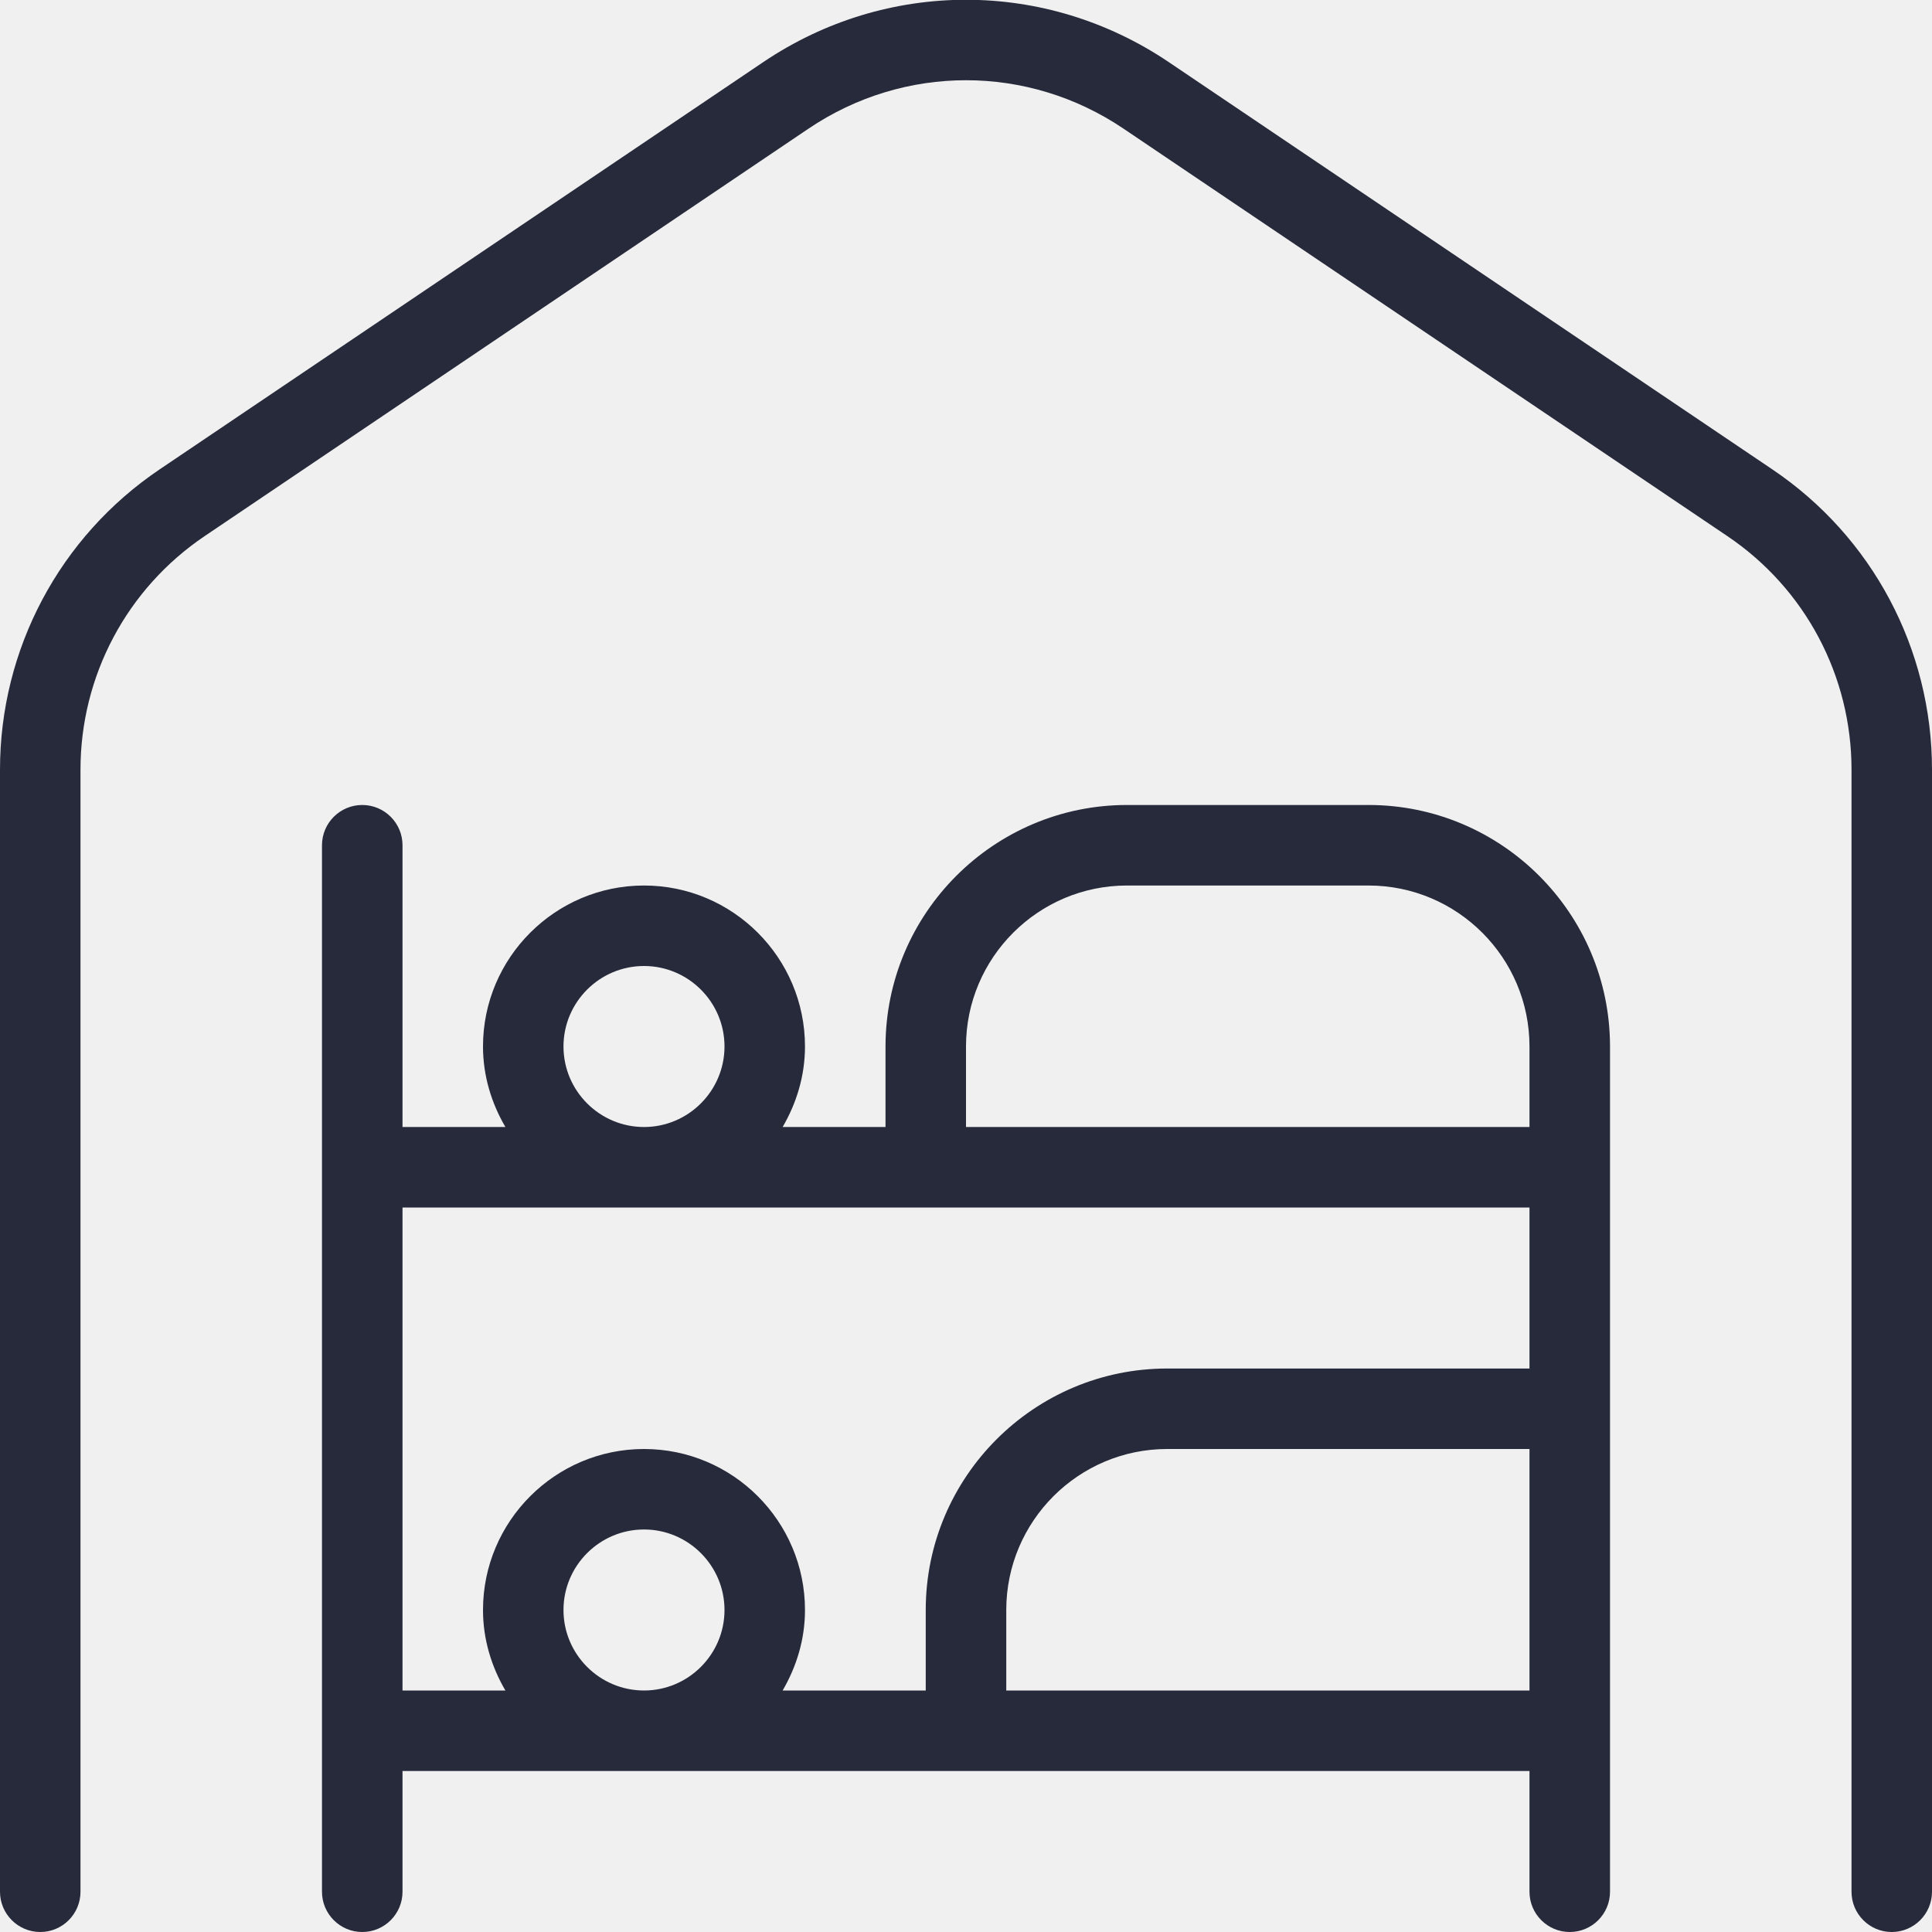
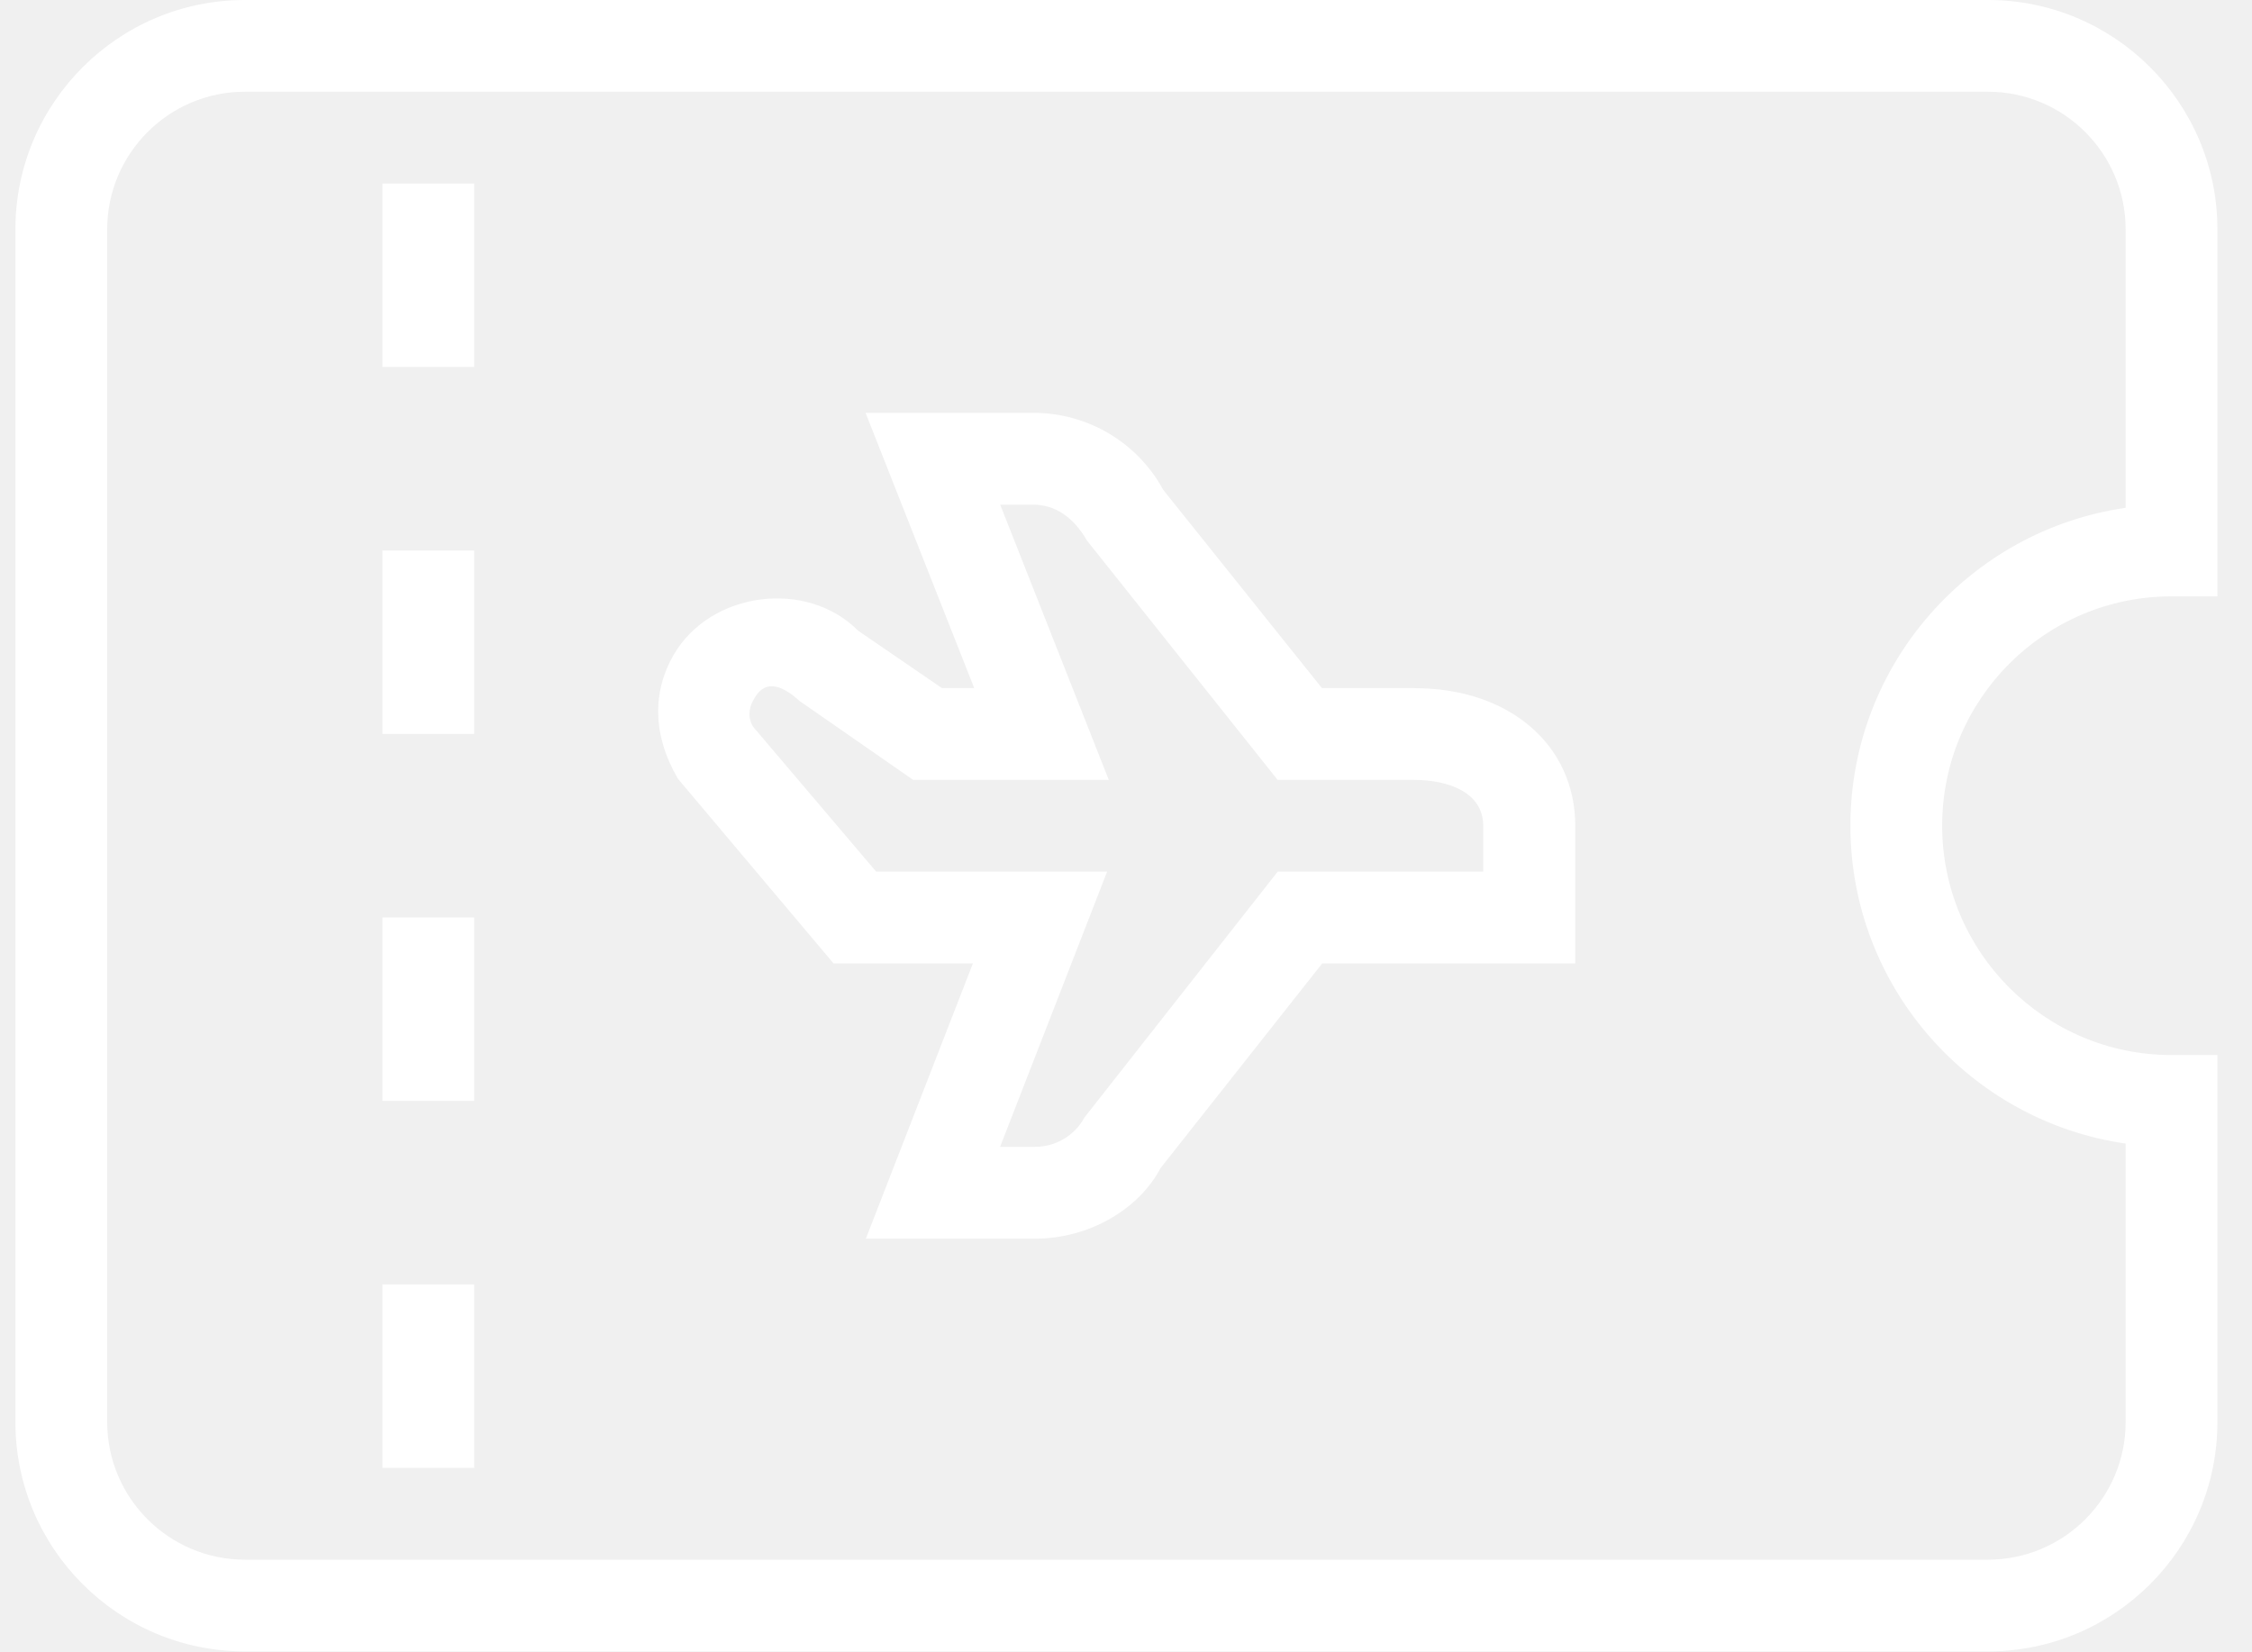
- <svg xmlns="http://www.w3.org/2000/svg" width="44" height="44" viewBox="0 0 44 44" fill="none">
-   <path d="M31.167 18.333H25.667C22.634 18.333 20.167 20.801 20.167 23.833V25.667H17.824C18.139 25.126 18.333 24.504 18.333 23.833C18.333 21.811 16.689 20.167 14.667 20.167C12.645 20.167 11 21.811 11 23.833C11 24.504 11.194 25.126 11.51 25.667H9.167V19.25C9.167 18.744 8.756 18.333 8.25 18.333C7.744 18.333 7.333 18.744 7.333 19.25V43.083C7.333 43.589 7.744 44 8.25 44C8.756 44 9.167 43.589 9.167 43.083V40.333H34.833V43.083C34.833 43.589 35.244 44 35.75 44C36.256 44 36.667 43.589 36.667 43.083V23.833C36.667 20.801 34.199 18.333 31.167 18.333ZM22 23.833C22 21.811 23.645 20.167 25.667 20.167H31.167C33.189 20.167 34.833 21.811 34.833 23.833V25.667H22V23.833ZM12.833 23.833C12.833 22.823 13.656 22 14.667 22C15.677 22 16.5 22.823 16.5 23.833C16.5 24.843 15.677 25.667 14.667 25.667C13.656 25.667 12.833 24.843 12.833 23.833ZM9.167 27.5H34.833V31.167H26.583C23.551 31.167 21.083 33.634 21.083 36.667V38.5H17.824C18.139 37.959 18.333 37.338 18.333 36.667C18.333 34.645 16.689 33 14.667 33C12.645 33 11 34.645 11 36.667C11 37.338 11.194 37.959 11.51 38.5H9.167V27.5ZM12.833 36.667C12.833 35.657 13.656 34.833 14.667 34.833C15.677 34.833 16.5 35.657 16.5 36.667C16.5 37.677 15.677 38.5 14.667 38.5C13.656 38.5 12.833 37.677 12.833 36.667ZM22.917 38.5V36.667C22.917 34.645 24.561 33 26.583 33H34.833V38.5H22.917ZM44 17.529V43.083C44 43.589 43.589 44 43.083 44C42.577 44 42.167 43.589 42.167 43.083V17.529C42.167 15.391 41.111 13.403 39.34 12.21L25.59 2.932C23.41 1.459 20.592 1.459 18.41 2.932L4.66 12.21C2.889 13.405 1.833 15.393 1.833 17.529V43.083C1.833 43.589 1.423 44 0.917 44C0.411 44 0 43.589 0 43.083V17.529C0 14.782 1.359 12.225 3.635 10.69L17.386 1.412C20.191 -0.478 23.811 -0.477 26.614 1.412L40.364 10.69C42.642 12.225 44 14.782 44 17.529Z" fill="#272A3B" />
+ <svg xmlns="http://www.w3.org/2000/svg" width="45" height="33" viewBox="0 0 45 33" fill="none">
+   <path d="M43.392 11.917H44.309V4.583C44.309 2.055 42.253 0 39.725 0H4.892C2.364 0 0.308 2.055 0.308 4.583V28.417C0.308 30.945 2.364 33 4.892 33H39.725C42.253 33 44.309 30.945 44.309 28.417V21.083H43.392C40.864 21.083 38.809 19.028 38.809 16.5C38.809 13.972 40.864 11.917 43.392 11.917ZM36.975 16.5C36.975 19.727 39.37 22.405 42.475 22.852V28.417C42.475 29.933 41.241 31.167 39.725 31.167H4.892C3.376 31.167 2.142 29.933 2.142 28.417V4.583C2.142 3.067 3.376 1.833 4.892 1.833H39.725C41.241 1.833 42.475 3.067 42.475 4.583V10.148C39.37 10.595 36.975 13.273 36.975 16.5ZM28.267 13.75H26.415L23.245 9.79C22.728 8.84 21.735 8.25 20.651 8.25H17.296L19.467 13.75H18.822L17.151 12.606C16.121 11.566 14.198 11.816 13.461 13.086C13.037 13.816 13.034 14.692 13.549 15.565L16.656 19.252H19.441L17.302 24.752H20.684C21.766 24.752 22.759 24.163 23.192 23.34L26.421 19.252H31.477V16.502C31.477 14.883 30.157 13.752 28.269 13.752L28.267 13.75ZM29.642 17.417H25.532L21.669 22.332C21.473 22.693 21.095 22.917 20.684 22.917H19.984L22.123 17.417H17.507L15.045 14.518C14.913 14.287 15.003 14.084 15.045 14.007C15.113 13.891 15.32 13.409 15.976 14.007L18.248 15.585H22.156L19.986 10.085H20.648C21.06 10.085 21.436 10.309 21.72 10.802L25.53 15.585H28.263C28.927 15.585 29.638 15.827 29.638 16.502V17.419L29.642 17.417ZM7.642 3.667H9.475V7.333H7.642V3.667ZM7.642 11H9.475V14.667H7.642V11ZM7.642 18.333H9.475V22H7.642V18.333ZM7.642 25.667H9.475V29.333H7.642V25.667Z" fill="white" />
</svg>
